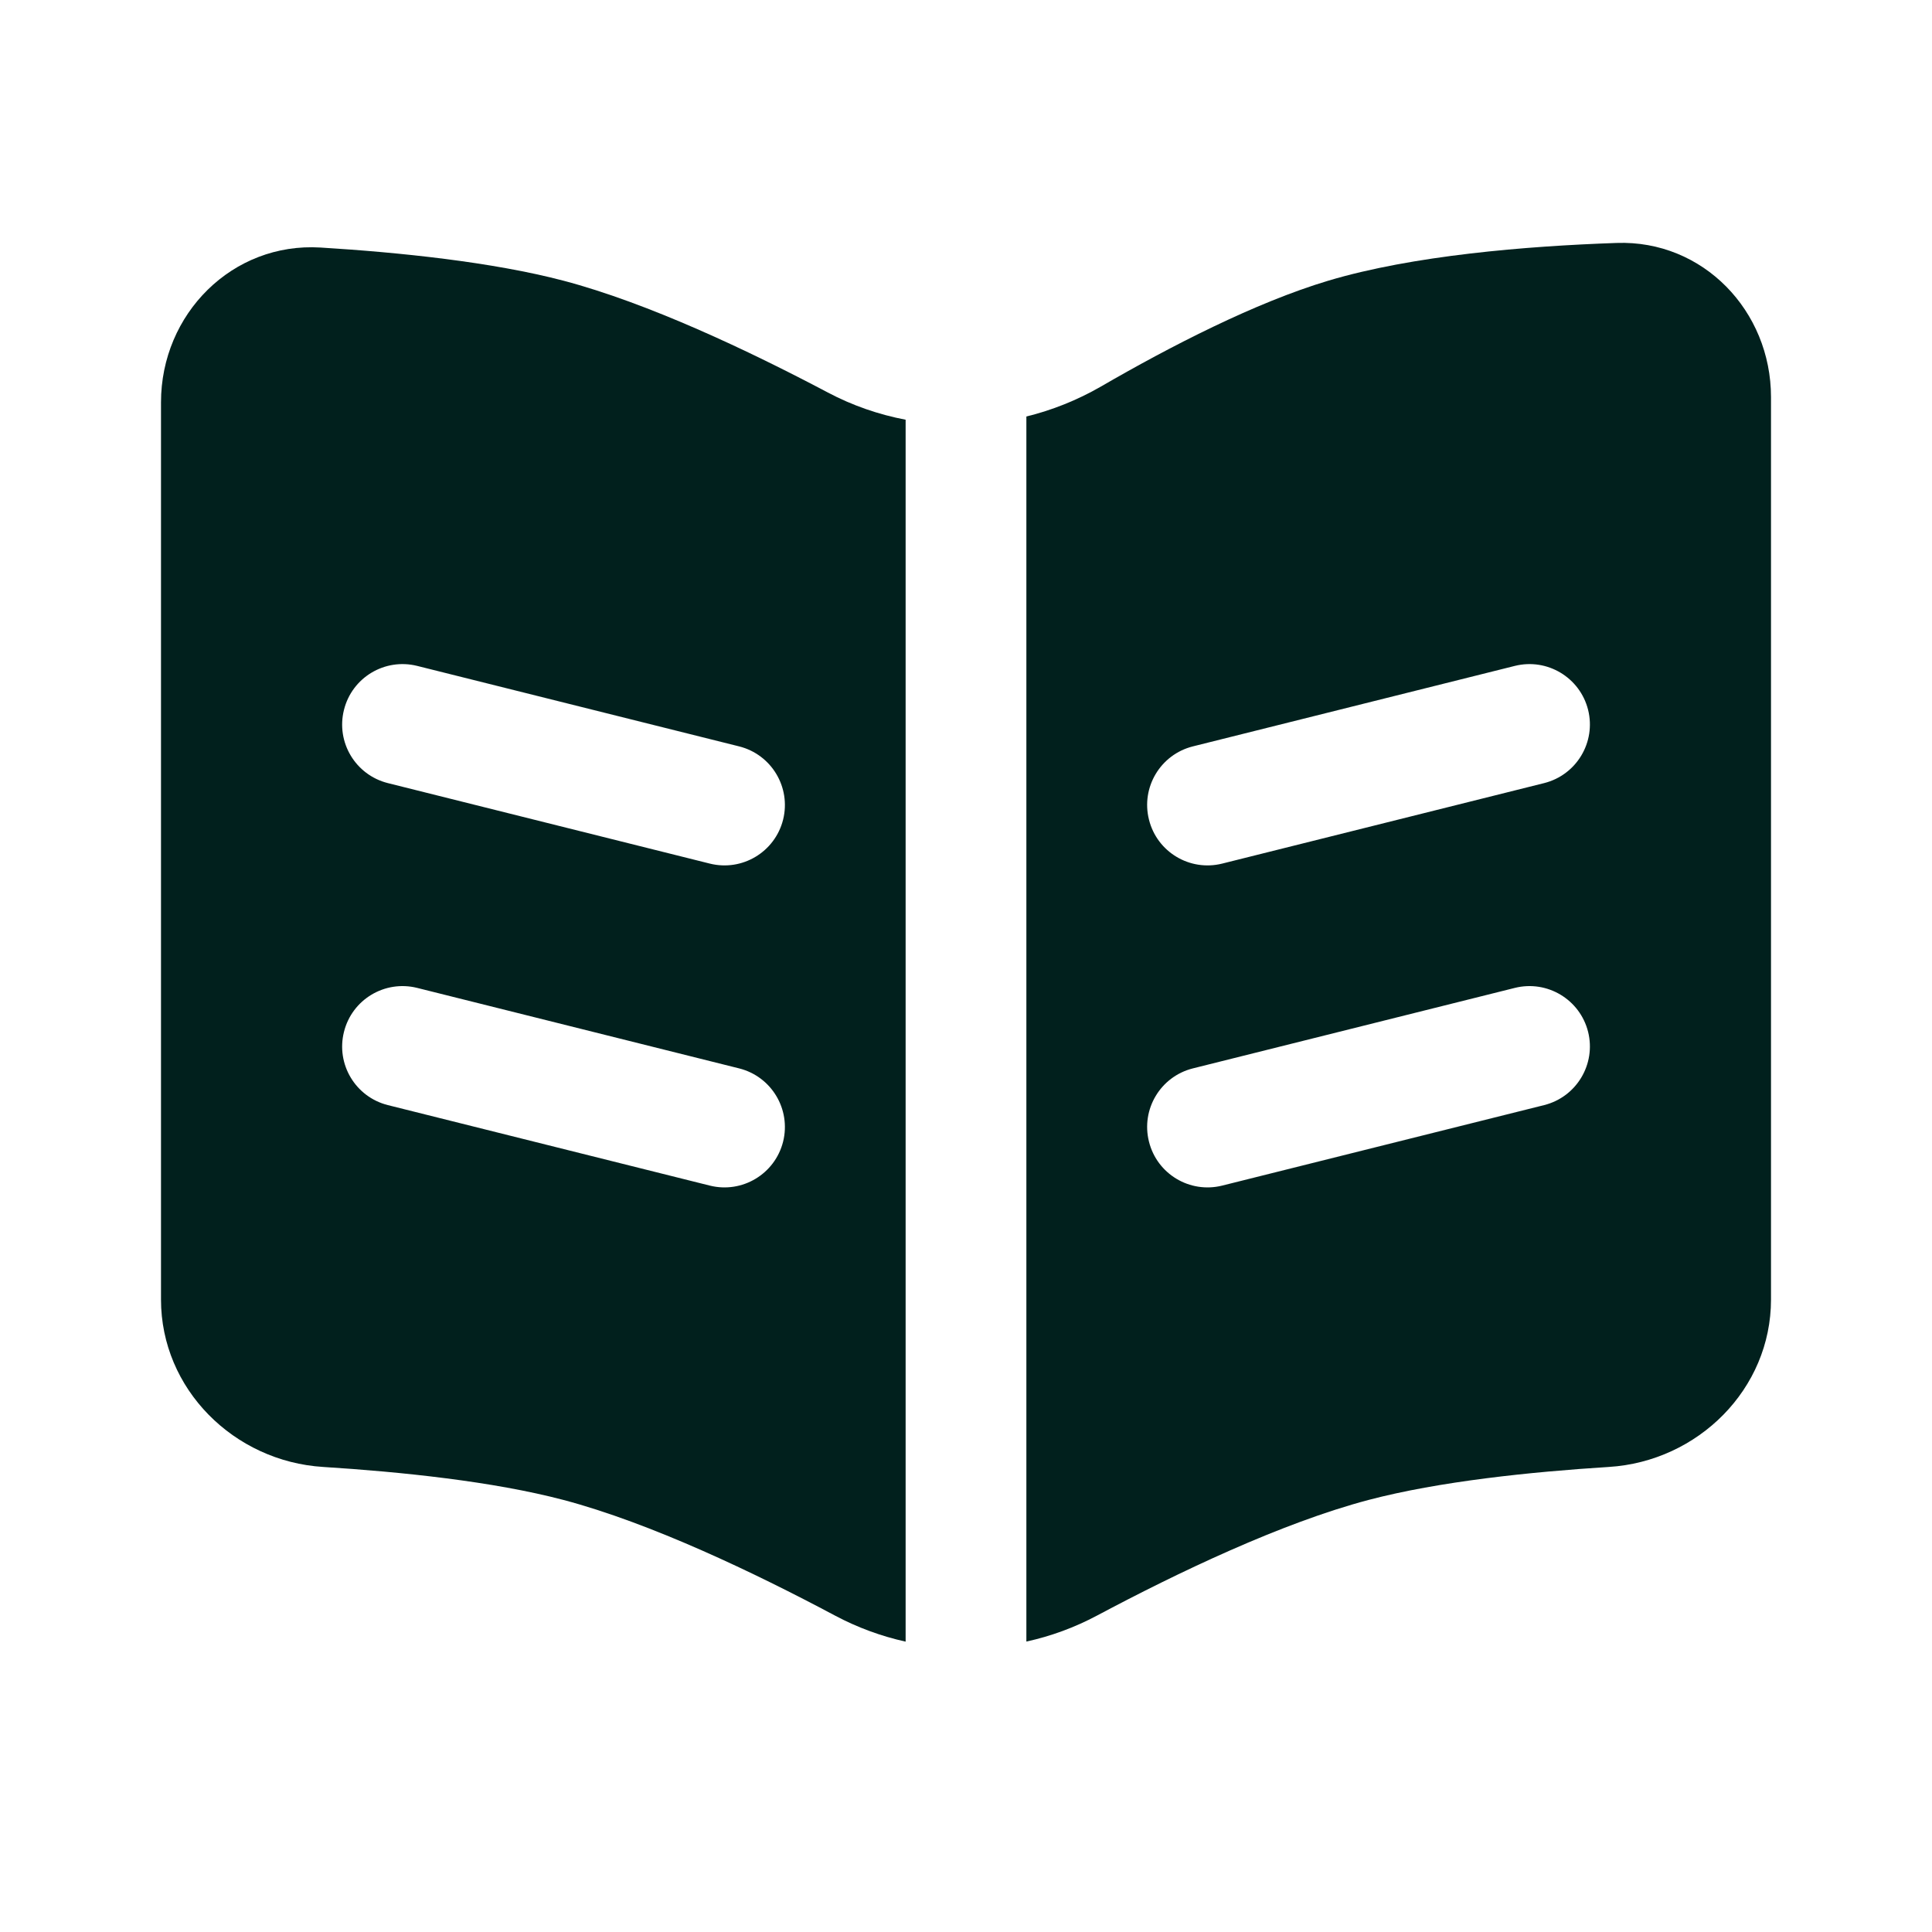
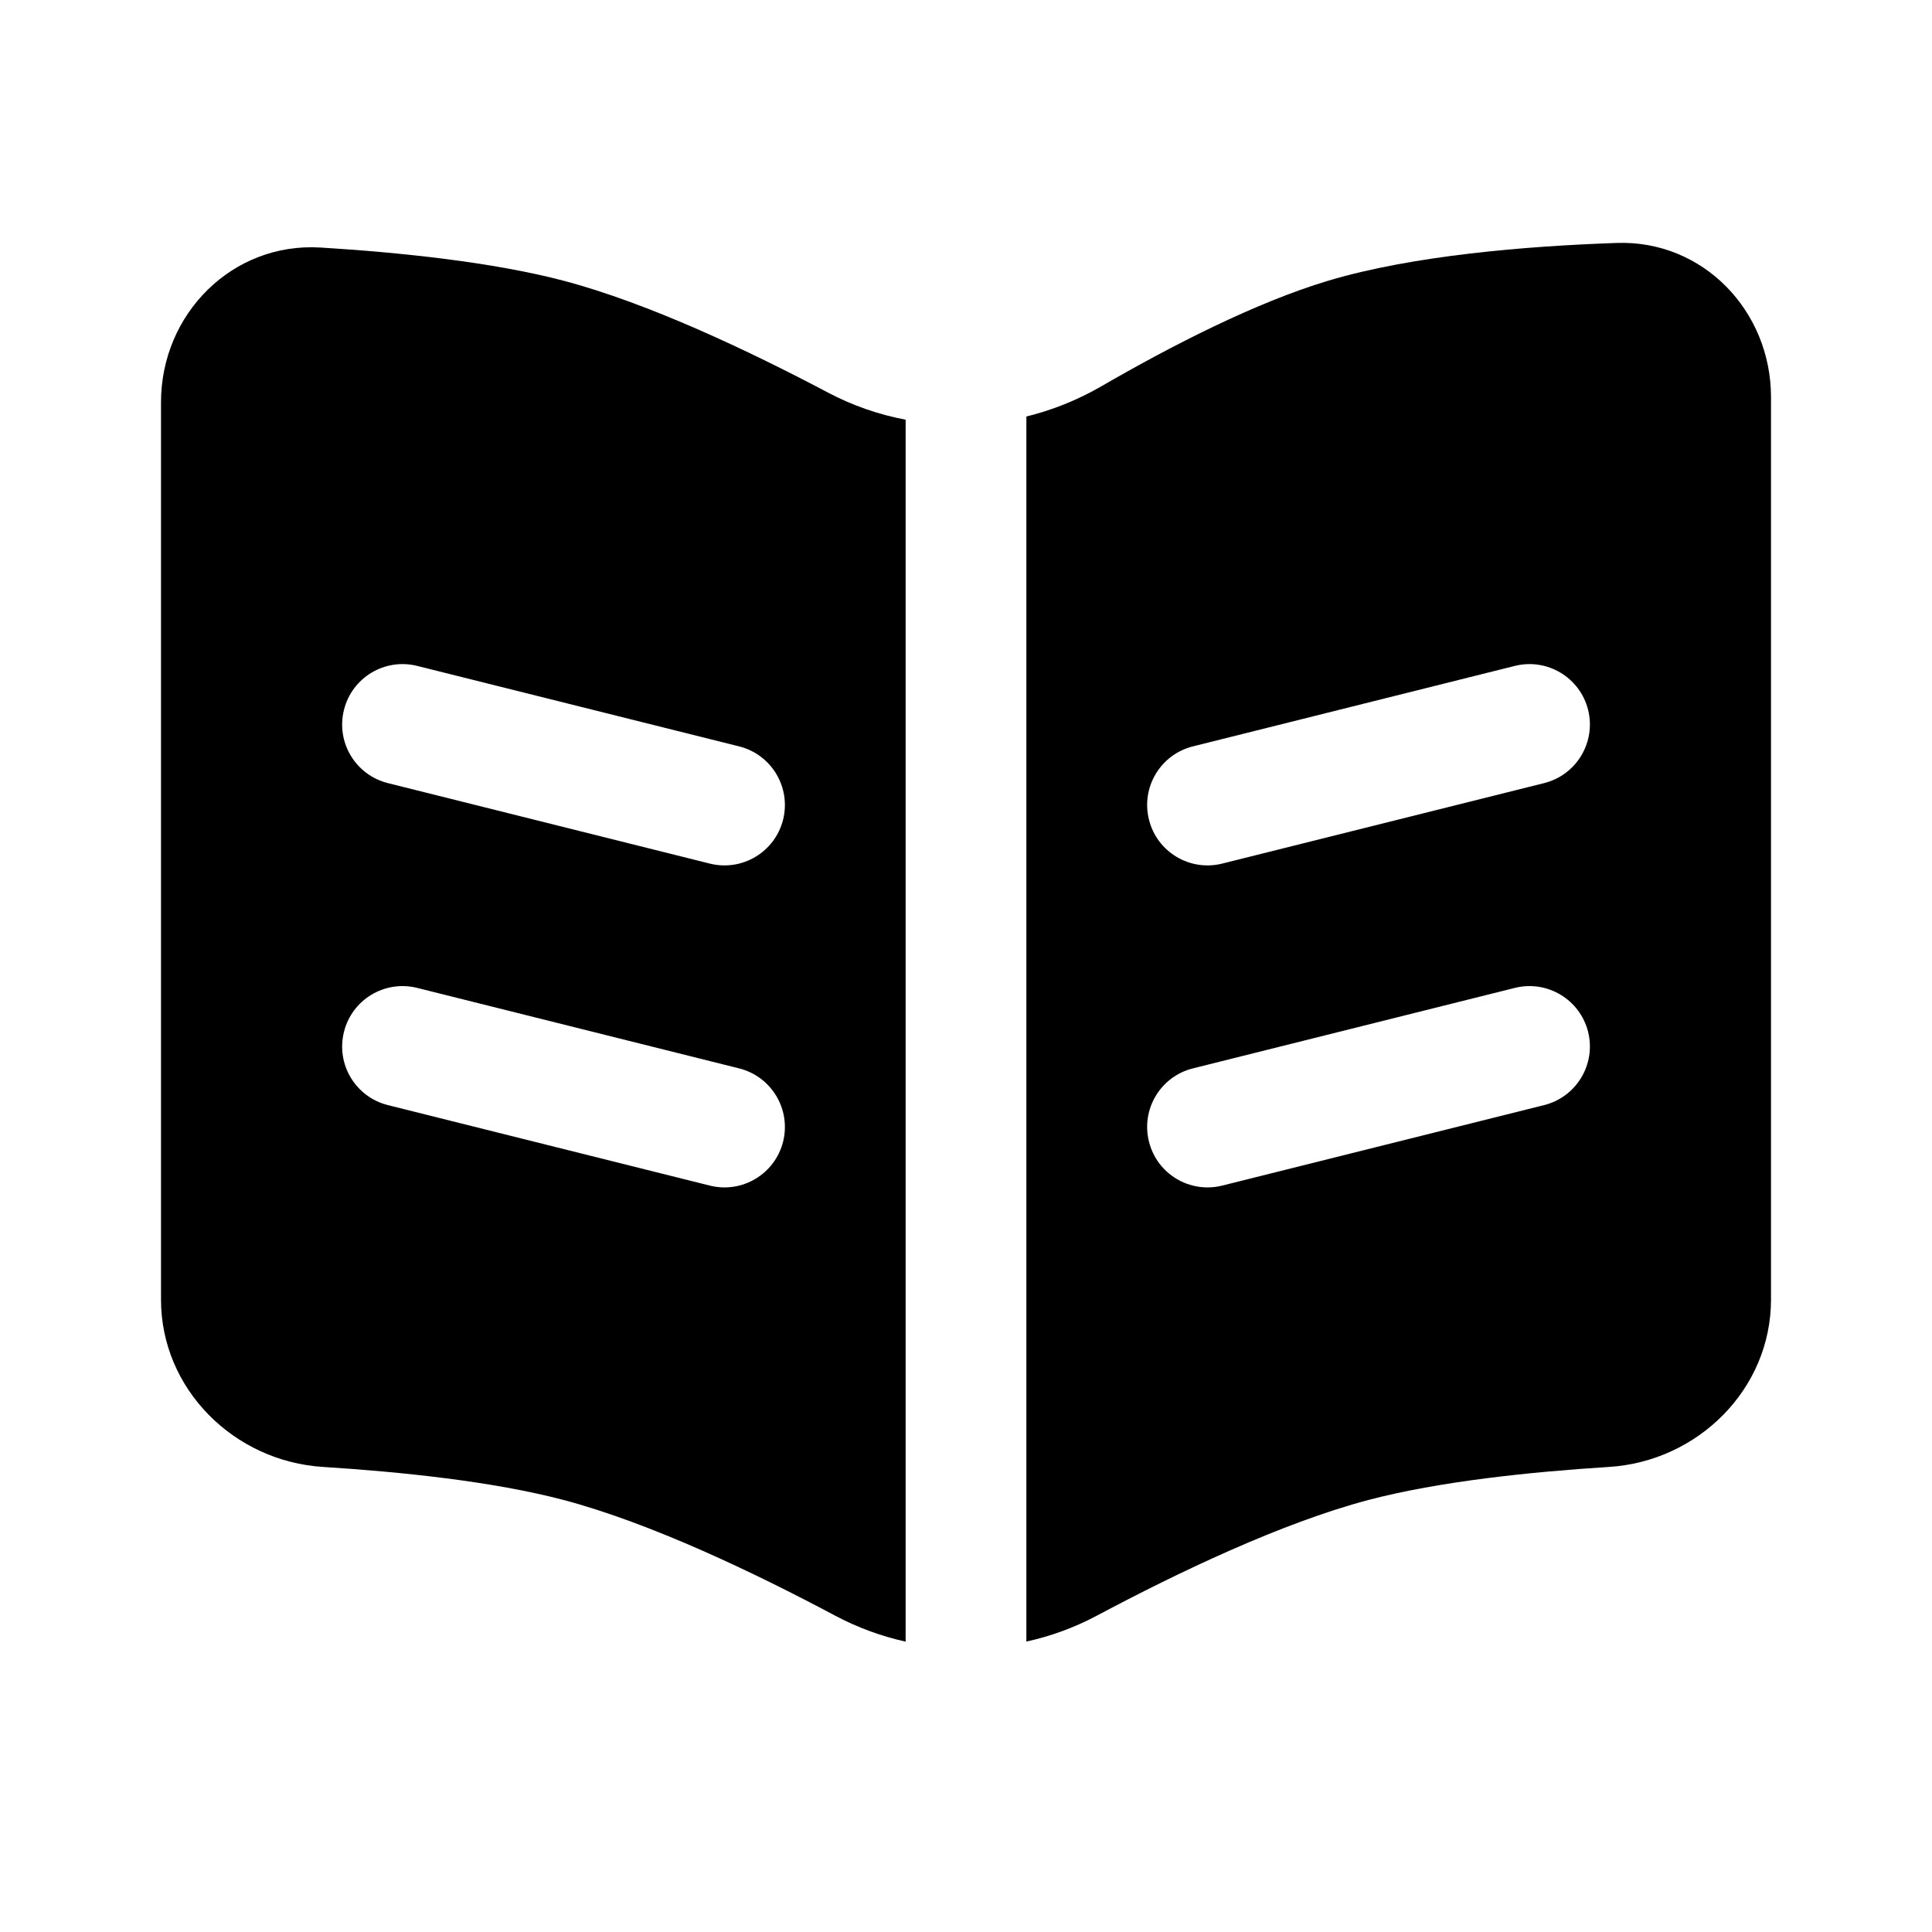
- <svg xmlns="http://www.w3.org/2000/svg" width="800px" height="800px" viewBox="0 0 24 24" fill="currentColor">
-   <path fill-rule="evenodd" clip-rule="evenodd" d="M2 16.144V4.998C2 3.9 2.886 3.008 3.982 3.075C4.959 3.135 6.113 3.254 7 3.487C8.049 3.764 9.296 4.354 10.282 4.875C10.589 5.038 10.916 5.15 11.25 5.214V20.393C10.947 20.326 10.652 20.218 10.372 20.069C9.373 19.537 8.081 18.919 7 18.633C6.123 18.402 4.984 18.284 4.015 18.223C2.906 18.154 2 17.255 2 16.144ZM5.182 8.272C4.78 8.172 4.373 8.416 4.273 8.818C4.172 9.22 4.416 9.627 4.818 9.728L8.818 10.728C9.22 10.828 9.627 10.584 9.728 10.182C9.828 9.78 9.584 9.373 9.182 9.272L5.182 8.272ZM5.182 12.272C4.78 12.172 4.373 12.416 4.273 12.818C4.172 13.22 4.416 13.627 4.818 13.728L8.818 14.728C9.22 14.828 9.627 14.584 9.728 14.182C9.828 13.78 9.584 13.373 9.182 13.272L5.182 12.272Z" fill="#01201d" />
-   <path fill-rule="evenodd" clip-rule="evenodd" d="M12.75 20.392C13.053 20.326 13.348 20.218 13.628 20.069C14.627 19.537 15.918 18.919 17 18.633C17.877 18.402 19.016 18.284 19.985 18.223C21.094 18.154 22 17.255 22 16.144V4.933C22 3.861 21.154 2.98 20.082 3.018C18.953 3.057 17.547 3.174 16.5 3.487C15.592 3.759 14.535 4.304 13.674 4.803C13.382 4.971 13.071 5.095 12.75 5.174V20.392ZM19.182 9.728C19.584 9.627 19.828 9.22 19.728 8.818C19.627 8.416 19.22 8.172 18.818 8.272L14.818 9.272C14.416 9.373 14.172 9.78 14.273 10.182C14.373 10.584 14.78 10.828 15.182 10.728L19.182 9.728ZM19.182 13.728C19.584 13.627 19.828 13.22 19.728 12.818C19.627 12.416 19.22 12.172 18.818 12.272L14.818 13.272C14.416 13.373 14.172 13.78 14.273 14.182C14.373 14.584 14.78 14.828 15.182 14.728L19.182 13.728Z" fill="#01201d" />
+ <svg xmlns="http://www.w3.org/2000/svg" viewBox="0 0 24 24" fill="currentColor">
+   <path fill-rule="evenodd" clip-rule="evenodd" d="M2 16.144V4.998C2 3.9 2.886 3.008 3.982 3.075C4.959 3.135 6.113 3.254 7 3.487C8.049 3.764 9.296 4.354 10.282 4.875C10.589 5.038 10.916 5.15 11.25 5.214V20.393C10.947 20.326 10.652 20.218 10.372 20.069C9.373 19.537 8.081 18.919 7 18.633C6.123 18.402 4.984 18.284 4.015 18.223C2.906 18.154 2 17.255 2 16.144ZM5.182 8.272C4.78 8.172 4.373 8.416 4.273 8.818C4.172 9.22 4.416 9.627 4.818 9.728L8.818 10.728C9.22 10.828 9.627 10.584 9.728 10.182C9.828 9.78 9.584 9.373 9.182 9.272L5.182 8.272ZM5.182 12.272C4.78 12.172 4.373 12.416 4.273 12.818C4.172 13.22 4.416 13.627 4.818 13.728L8.818 14.728C9.22 14.828 9.627 14.584 9.728 14.182C9.828 13.78 9.584 13.373 9.182 13.272L5.182 12.272Z" fill="currentColor" />
+   <path fill-rule="evenodd" clip-rule="evenodd" d="M12.75 20.392C13.053 20.326 13.348 20.218 13.628 20.069C14.627 19.537 15.918 18.919 17 18.633C17.877 18.402 19.016 18.284 19.985 18.223C21.094 18.154 22 17.255 22 16.144V4.933C22 3.861 21.154 2.98 20.082 3.018C18.953 3.057 17.547 3.174 16.5 3.487C15.592 3.759 14.535 4.304 13.674 4.803C13.382 4.971 13.071 5.095 12.75 5.174V20.392ZM19.182 9.728C19.584 9.627 19.828 9.22 19.728 8.818C19.627 8.416 19.22 8.172 18.818 8.272L14.818 9.272C14.416 9.373 14.172 9.78 14.273 10.182C14.373 10.584 14.78 10.828 15.182 10.728L19.182 9.728ZM19.182 13.728C19.584 13.627 19.828 13.22 19.728 12.818C19.627 12.416 19.22 12.172 18.818 12.272L14.818 13.272C14.416 13.373 14.172 13.78 14.273 14.182C14.373 14.584 14.78 14.828 15.182 14.728L19.182 13.728Z" fill="currentColor" />
</svg>
